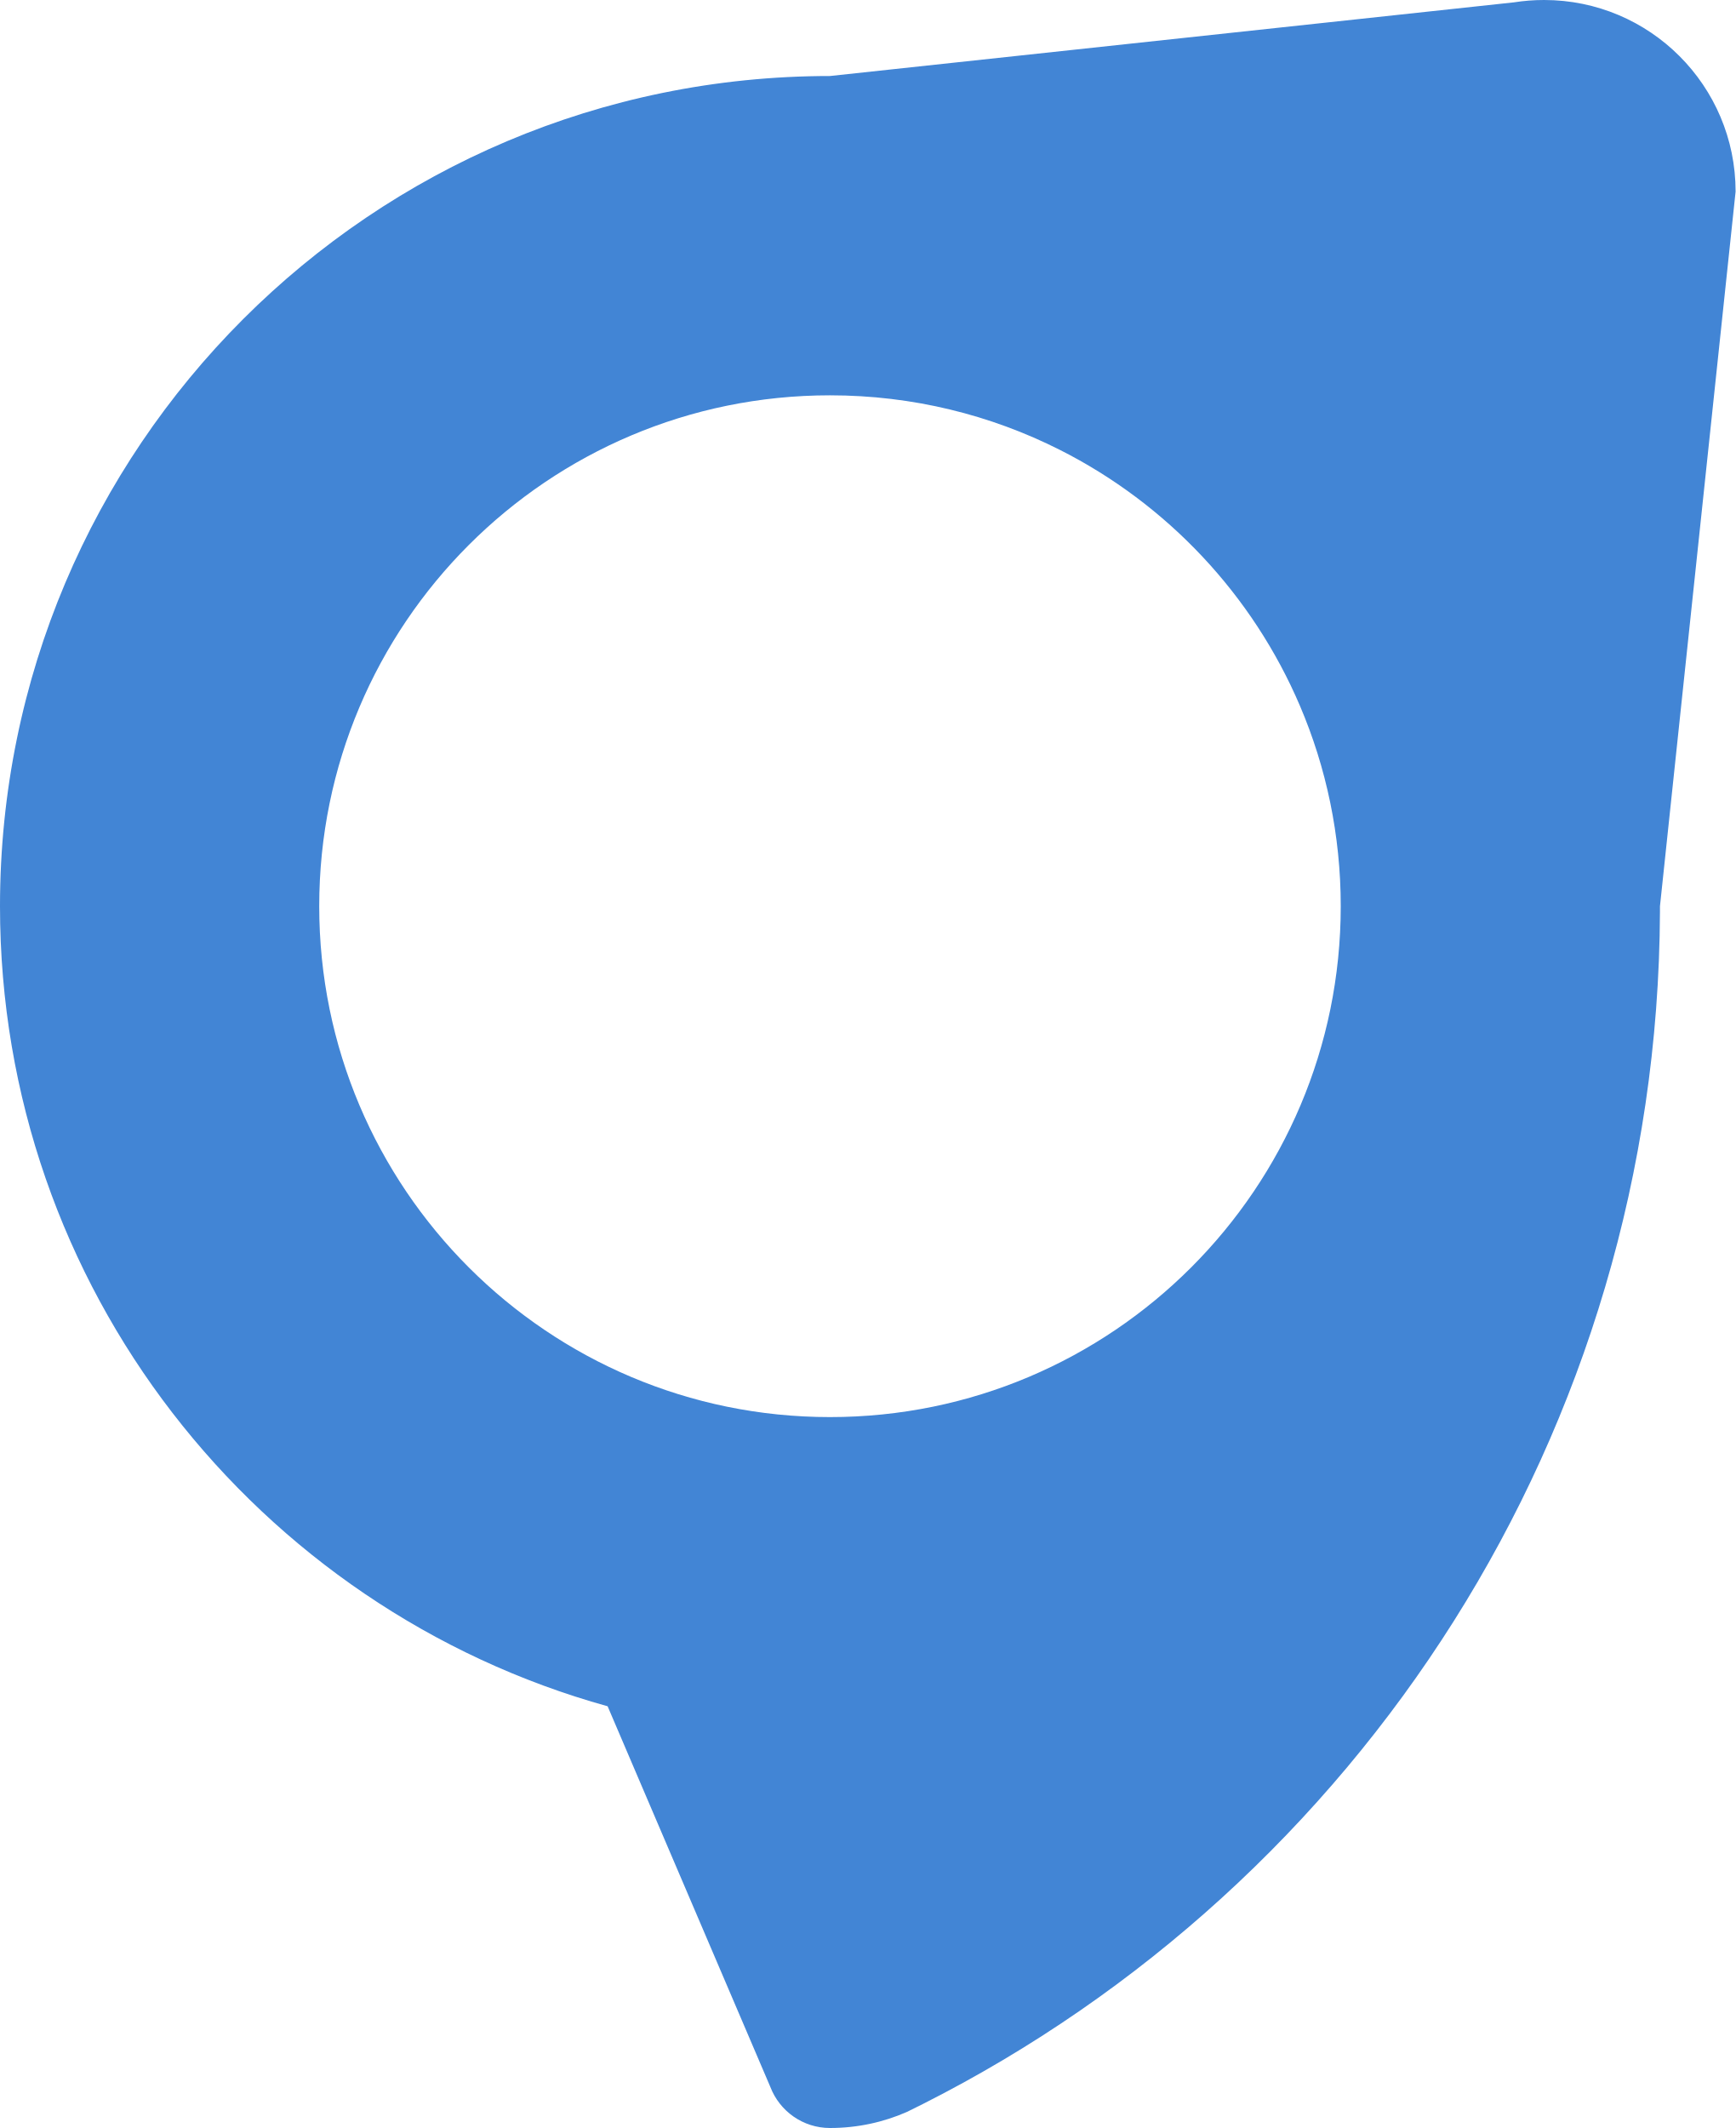
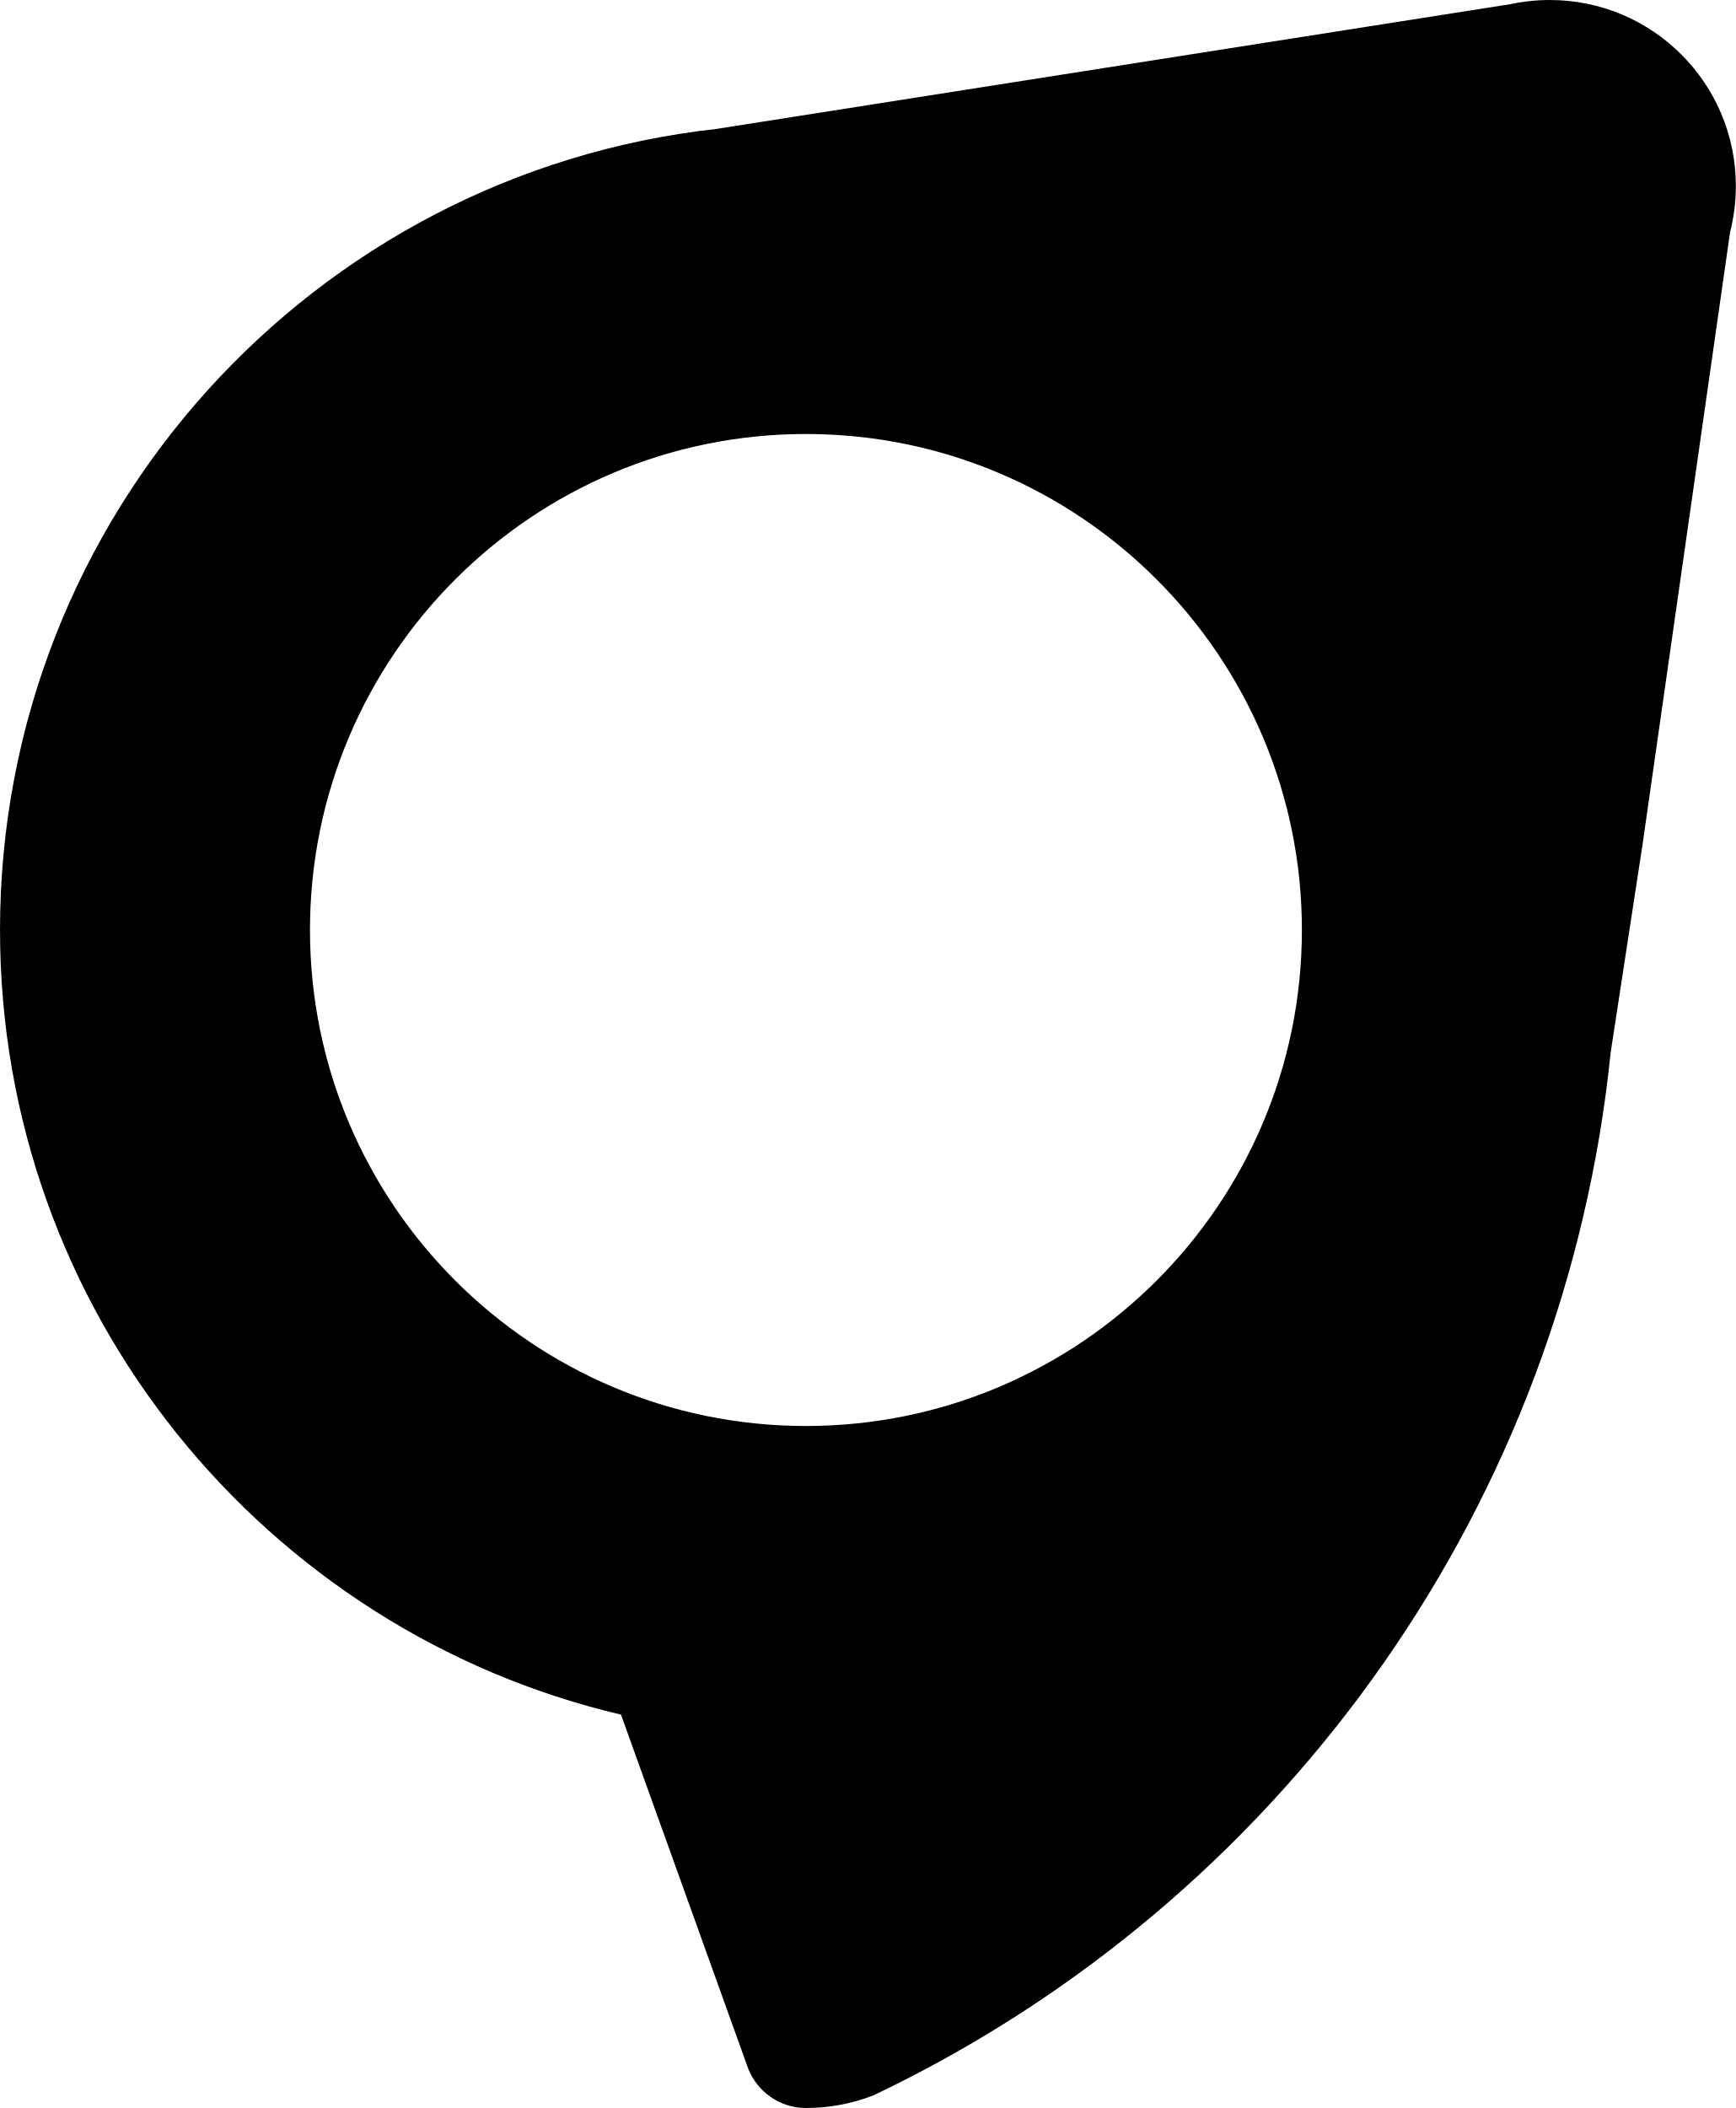
- <svg xmlns="http://www.w3.org/2000/svg" width="3433" height="4208" viewBox="0 0 3433 4208" fill="none">
-   <path d="M3054.08 0C3033.85 0 3014 1.59 2994.65 4.62L2626.02 44.334L1641.68 150.302C734.998 150.302 0 885.299 0 1791.98C0 2546.28 508.76 3181.77 1201.84 3374.04L1314.62 3637.82L1523.8 4127.06C1542.01 4174.4 1587.9 4208 1641.68 4208C1695.82 4208 1747.33 4196.65 1793.9 4176.19C1804.53 4171.01 1815.14 4165.75 1825.69 4160.4C2687.18 3725.13 3278.93 2833.63 3283.31 1803.49C3283.34 1799.66 3283.34 1795.84 3283.34 1791.98L3424.45 458.886L3432.93 378.86C3432.91 169.623 3263.31 0 3054.08 0ZM1641.67 2802.21C1083.72 2802.21 631.41 2349.9 631.41 1791.98C631.41 1234.03 1083.72 781.721 1641.67 781.721C1805.24 781.721 1959.74 820.604 2096.41 889.63C2308.46 996.688 2477.61 1176.29 2571.28 1395.84C2623.2 1517.47 2651.93 1651.37 2651.93 1791.98C2651.93 2349.9 2199.6 2802.21 1641.67 2802.21Z" fill="#4285D5" />
+ <svg xmlns="http://www.w3.org/2000/svg" viewBox="190.92 124.69 618.15 750.62">
+   <path fill="currentColor" d="M445.992,170.606L729.091,126.125C733.529,125.186 738.130,124.692 742.847,124.692C779.400,124.692 809.077,154.369 809.077,190.923C809.077,196.608 808.359,202.127 807.010,207.393L775.869,425.273L764.515,499.347C748.145,659.892 649.716,796.309 511.895,865.931C508.595,867.598 505.273,869.226 501.929,870.816C494.485,873.716 486.389,875.308 477.923,875.308C468.560,875.308 460.550,869.465 457.343,861.230L412.065,735.241C285.363,705.444 190.923,591.587 190.923,455.846C190.923,308.239 302.596,186.509 445.992,170.606ZM477.923,279.231C380.447,279.231 301.308,358.369 301.308,455.846C301.308,553.323 380.447,632.461 477.923,632.461C575.400,632.461 654.539,553.323 654.539,455.846C654.539,358.369 575.400,279.231 477.923,279.231Z" />
</svg>
